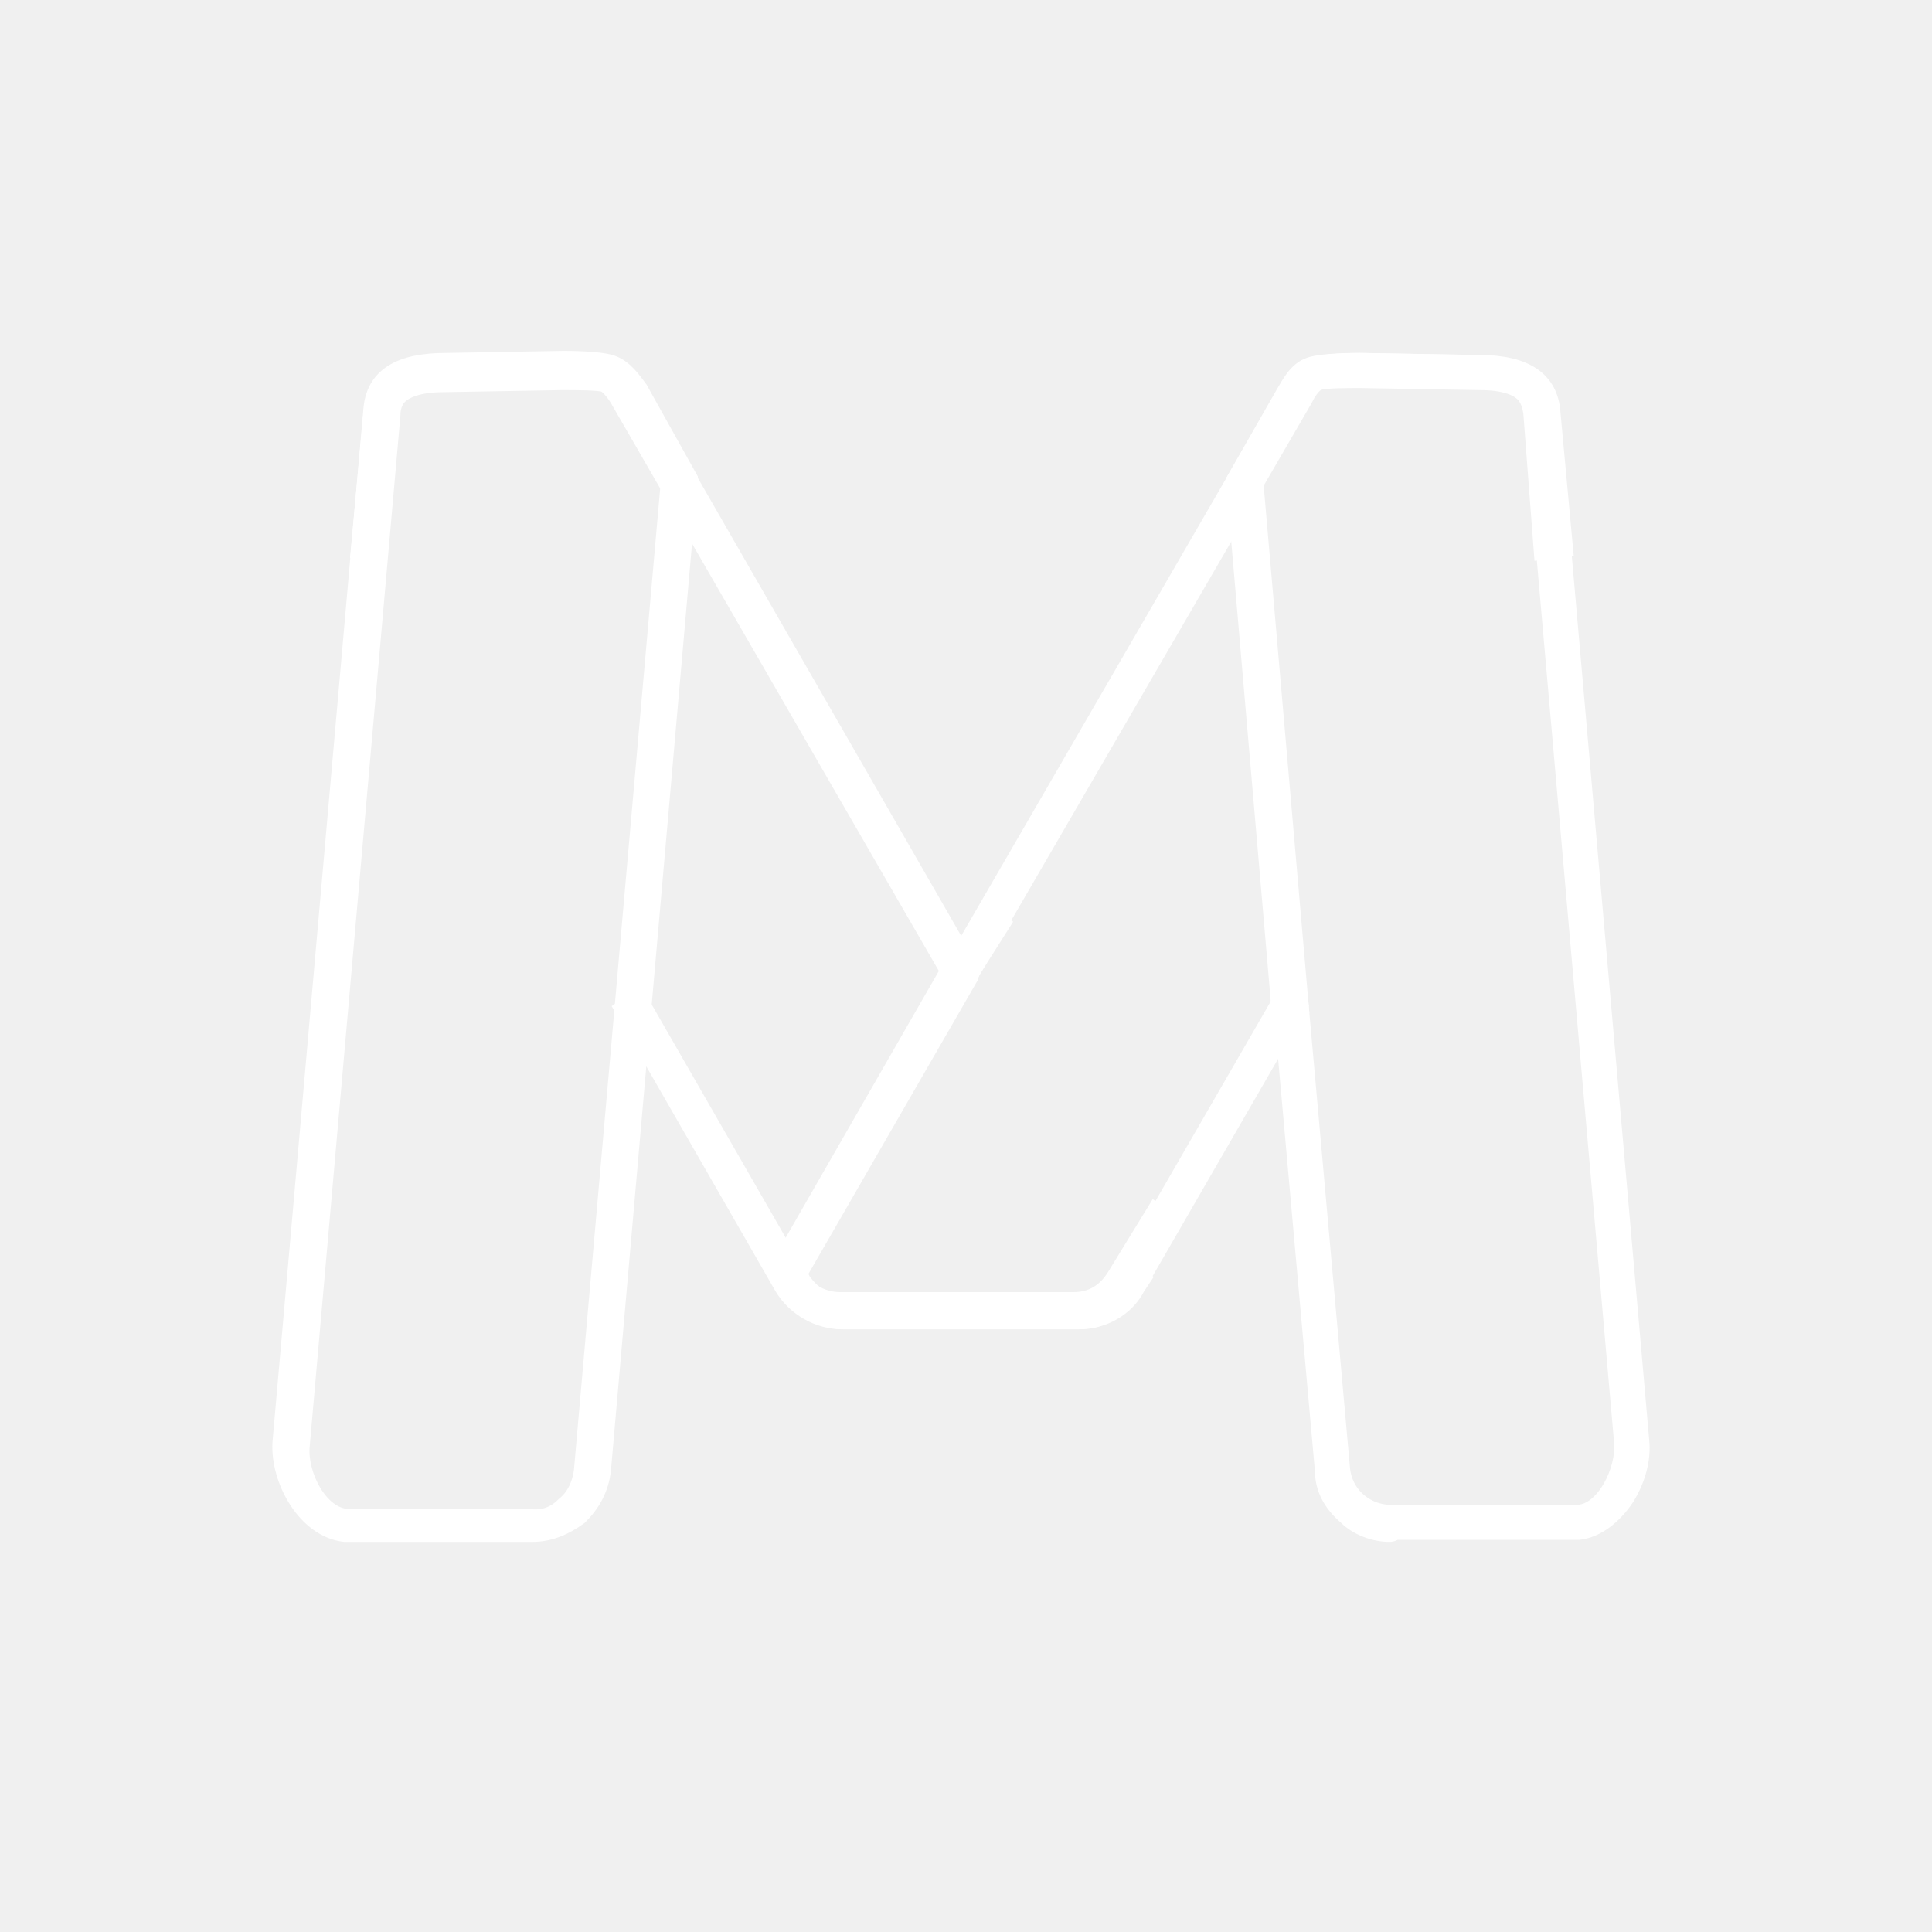
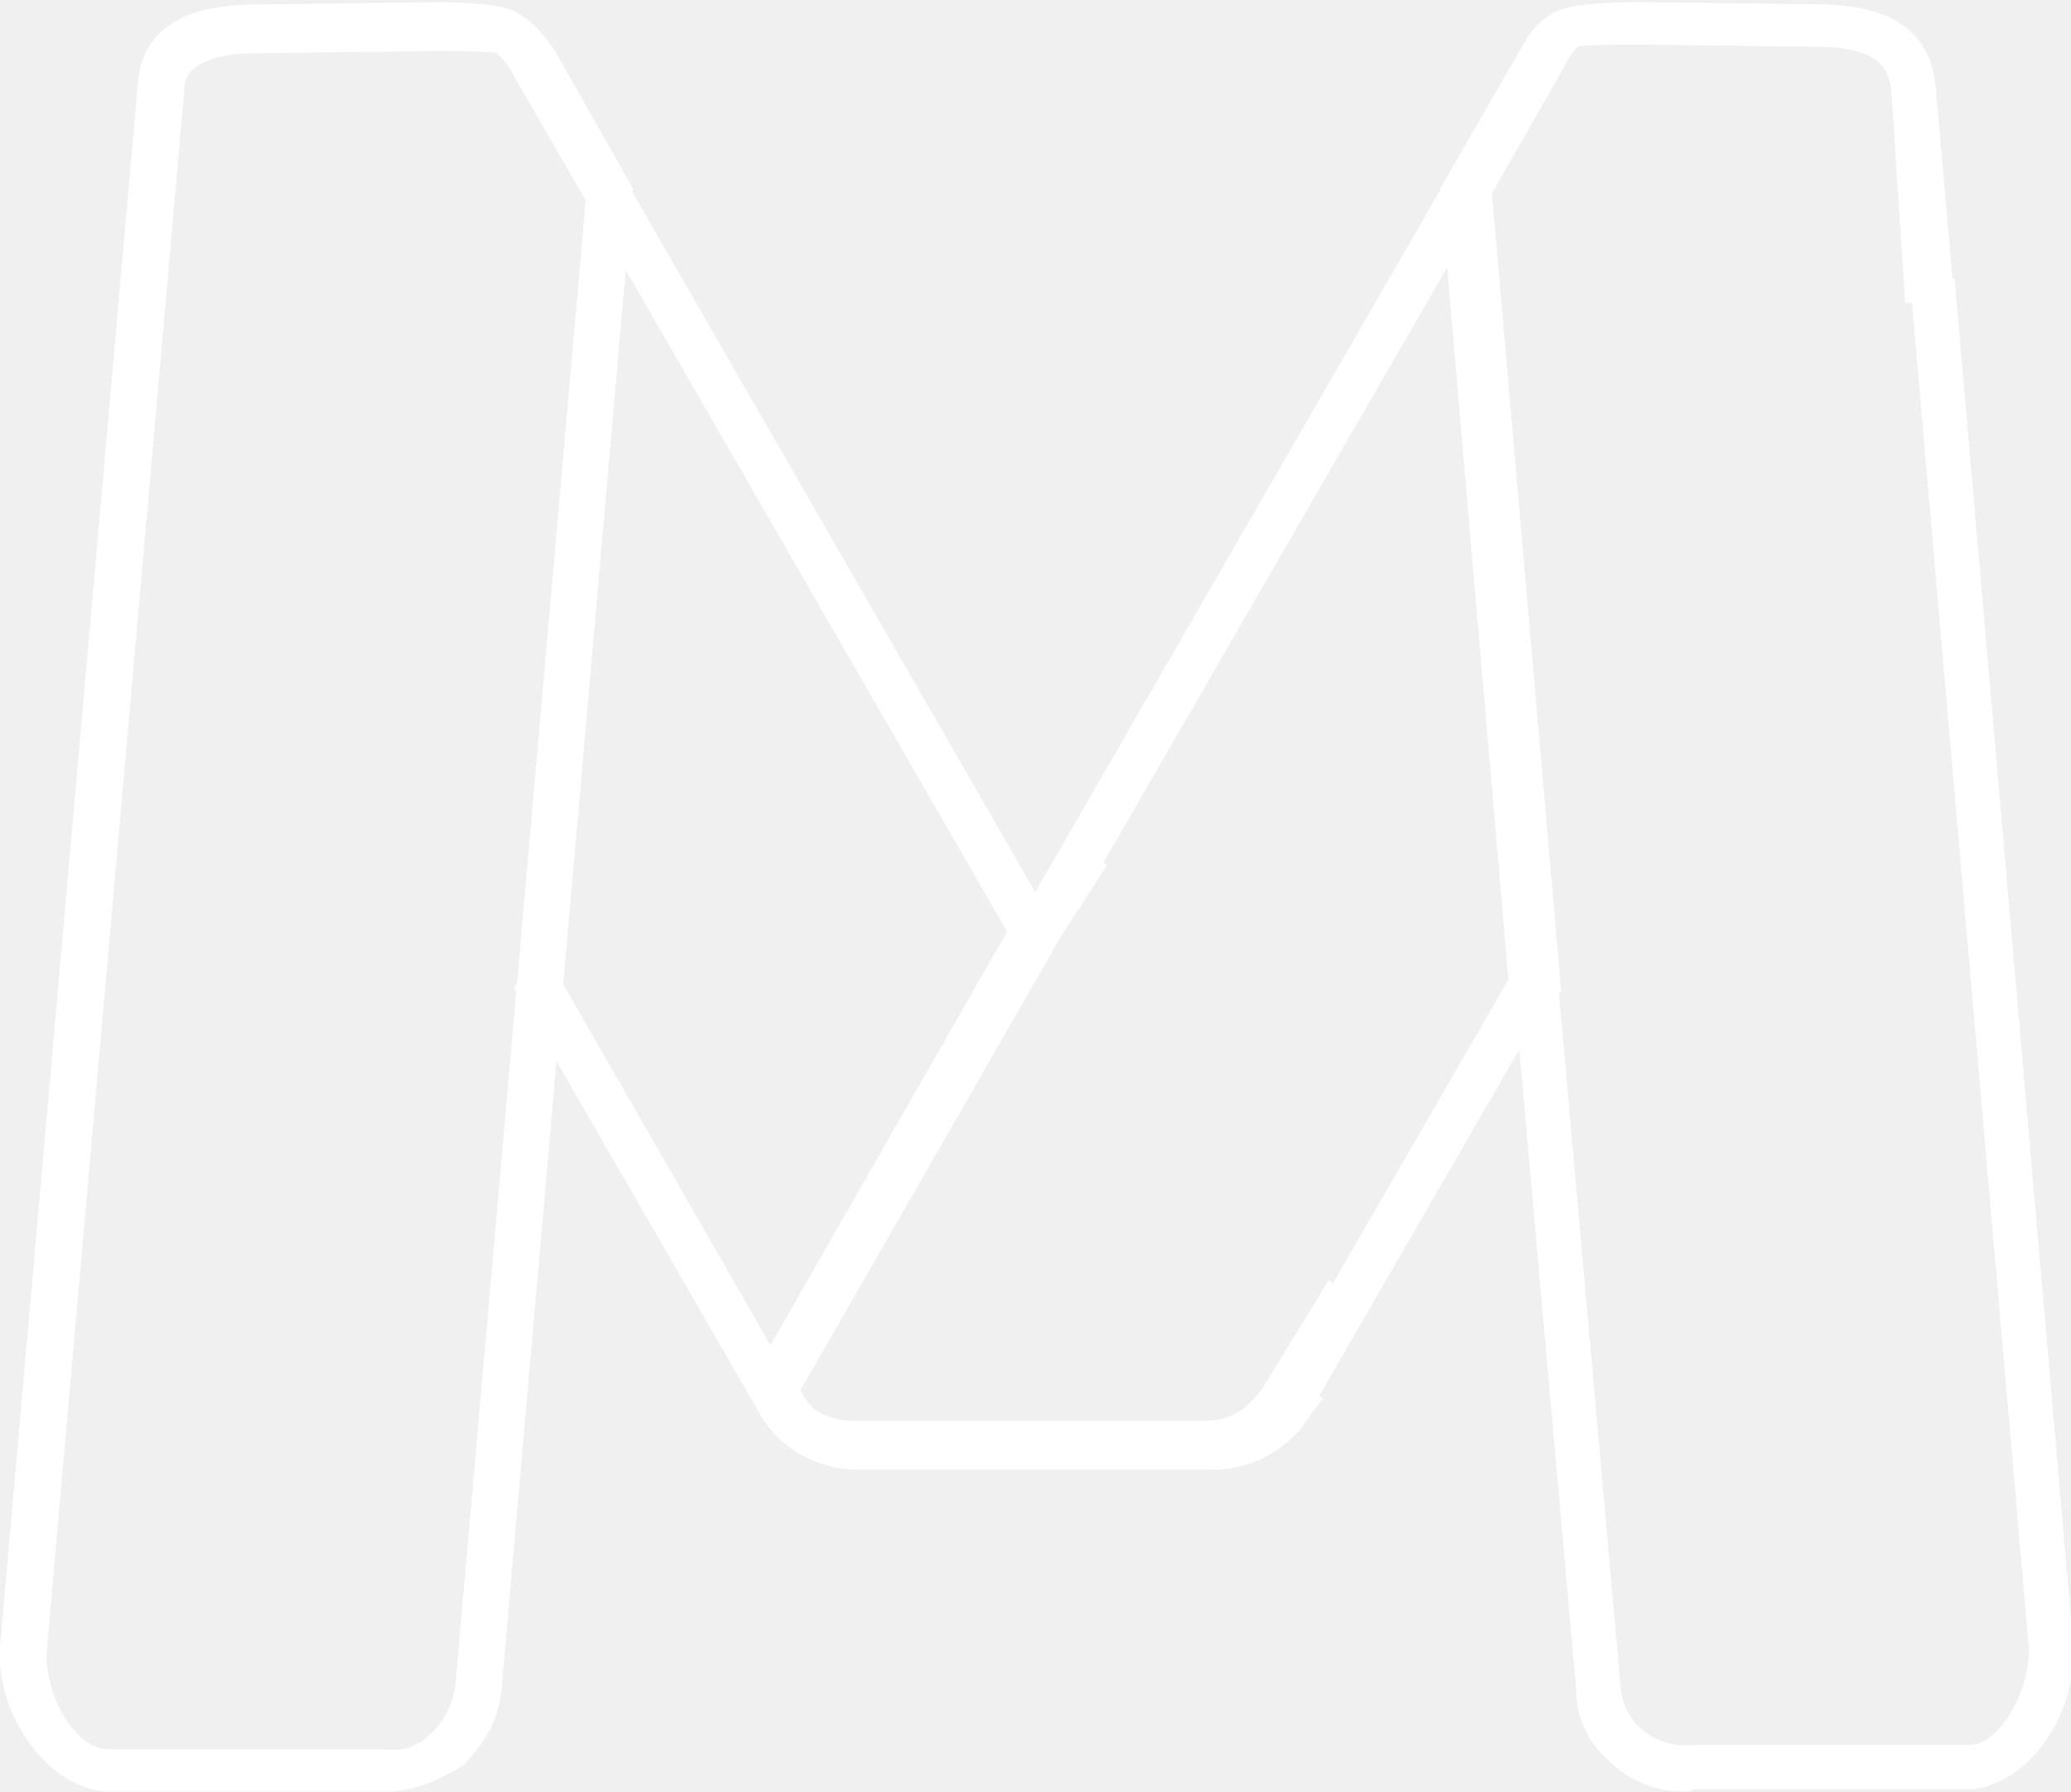
- <svg xmlns="http://www.w3.org/2000/svg" version="1.1" id="Layer_1" x="0px" y="0px" viewBox="0 0 93.6 93.6" style="enable-background:new 0 0 93.6 93.6;" xml:space="preserve">
+ <svg xmlns="http://www.w3.org/2000/svg" version="1.1" id="Layer_1" x="0px" y="0px" viewBox="0 0 93.3 80.7" style="enable-background:new 0 0 93.3 80.7;" xml:space="preserve">
  <style type="text/css">
	.st0{fill:#FFFFFF;stroke:#FFFFFF;stroke-miterlimit:10;}
	.st1{fill:none;stroke:#FFFFFF;stroke-miterlimit:10;}
</style>
  <g>
    <g>
-       <path class="st0" d="M46.5,47.8L30.1,19.4c-0.1-0.2-0.5-0.8-0.8-0.9c-0.3-0.1-1.4-0.1-2.1-0.1c0,0,0,0-5.7,0.1    c-2.3,0-2.7,1-2.7,1.7l-0.6,6.5l-0.7-0.1l0.6-6.5c0.1-1.6,1.3-2.3,3.5-2.3c0,0,5.6-0.1,5.7-0.1c0.2,0,1.7,0,2.3,0.2    c0.6,0.2,1,0.8,1.3,1.2l15.7,27.3l1.2-2l0.6,0.4L46.5,47.8z" />
+       <path class="st0" d="M46.6,43.1l-23-39.9c-0.1-0.3-0.7-1.1-1.1-1.3c-0.4-0.1-2-0.1-3-0.1c0,0,0,0-8,0.1c-3.2,0-3.8,1.4-3.8,2.4    l-0.8,9.1l-1-0.1l0.8-9.1c0.1-2.2,1.8-3.2,4.9-3.2c0,0,7.9-0.1,8-0.1c0.3,0,2.4,0,3.2,0.3c0.8,0.3,1.4,1.1,1.8,1.7l22.1,38.4    l1.7-2.8l0.8,0.6L46.6,43.1z" />
    </g>
    <g>
-       <path class="st0" d="M52.2,63.9H40.8c-1.1,0-2.2-0.6-2.8-1.6l-7.7-13.4l0.6-0.4l7.7,13.4c0.4,0.8,1.3,1.2,2.1,1.2h11.3    c0.9,0,1.6-0.4,2.1-1.2l1.9-3.1l0.6,0.4l-1.9,3.1C54.3,63.4,53.3,63.9,52.2,63.9z" />
+       <path class="st0" d="M54.6,65.7h-16c-1.5,0-3.1-0.8-3.9-2.2L23.8,44.6l0.8-0.6l10.8,18.8c0.6,1.1,1.8,1.7,3,1.7h15.9    c1.3,0,2.2-0.6,3-1.7l2.7-4.4l0.8,0.6l-2.7,4.4C57.6,65,56.1,65.7,54.6,65.7z" />
    </g>
    <g>
      <g>
-         <path class="st1" d="M28.7,50.8" />
+         <path class="st1" d="M21.6,47.3" />
      </g>
    </g>
    <g>
      <g>
-         <path class="st1" d="M16,28.7" />
+         <path class="st1" d="M3.7,16.2" />
      </g>
    </g>
    <g>
-       <path class="st0" d="M25.8,74.2c-0.1,0-0.2,0-0.3,0l-8.8,0c-1.8-0.2-3.1-2.5-3-4.3l4.4-50c0.1-1.6,1.3-2.3,3.5-2.3l5.7-0.1    c0.2,0,1.7,0,2.3,0.2c0.6,0.2,1,0.8,1.3,1.2l0,0l2.4,4.3l-4.2,48c-0.1,0.9-0.5,1.6-1.1,2.2C27.3,73.9,26.6,74.2,25.8,74.2z     M27.3,18.3L27.3,18.3l-5.7,0.1c-2.3,0-2.7,1-2.7,1.7l-4.4,50c-0.1,1.4,0.9,3.4,2.3,3.5l8.8,0c0.7,0.1,1.3-0.1,1.8-0.6    c0.5-0.4,0.8-1,0.9-1.7l4.2-47.8l-2.3-4.1c-0.1-0.2-0.5-0.8-0.8-0.9C29,18.3,27.9,18.2,27.3,18.3z" />
+       <path class="st0" d="M17.5,80.2c-0.1,0-0.3,0-0.4,0H4.7c-2.5-0.3-4.4-3.5-4.2-6L6.7,3.9c0.1-2.2,1.8-3.2,4.9-3.2l8-0.1    c0.3,0,2.4,0,3.2,0.3c0.8,0.3,1.4,1.1,1.8,1.7l0,0l3.4,6l-5.9,67.4c-0.1,1.3-0.7,2.2-1.5,3.1C19.6,79.7,18.6,80.2,17.5,80.2z     M19.6,1.6L19.6,1.6l-8,0.1c-3.2,0-3.8,1.4-3.8,2.4L1.6,74.4c-0.1,2,1.3,4.8,3.2,4.9h12.4c1,0.1,1.8-0.1,2.5-0.8    c0.7-0.6,1.1-1.4,1.3-2.4l5.9-67.2l-3.2-5.8C23.5,2.9,23,2,22.6,1.9C22,1.6,20.5,1.5,19.6,1.6z" />
    </g>
    <g>
-       <path class="st0" d="M52.3,63.9H40.9c-1.1,0-2.1-0.6-2.7-1.5l-0.5-0.8l8.5-14.8l0.3,0.2l0.3-0.3L47,47l-0.1,0.3l-8.3,14.4l0.2,0.4    c0.5,0.7,1.2,1.2,2.1,1.2h11.3c0.9,0,1.7-0.5,2.1-1.2l0.3-0.5l0.6,0.4L55,62.3C54.5,63.3,53.4,63.9,52.3,63.9z" />
+       <path class="st0" d="M54.7,65.7h-16c-1.5,0-3-0.8-3.8-2.1l-0.7-1.1l11.9-20.8l0.4,0.3l0.4-0.4l0.3,0.4l-0.1,0.4L35.5,62.6l0.3,0.6    c0.7,1,1.7,1.7,3,1.7h15.9c1.3,0,2.4-0.7,3-1.7l0.4-0.7l0.8,0.6l-0.3,0.4C57.8,64.8,56.3,65.7,54.7,65.7z" />
    </g>
    <g>
-       <rect x="51.3" y="54.8" transform="matrix(0.5001 -0.866 0.866 0.5001 -18.4279 78.4484)" class="st0" width="14.9" height="0.7" />
+       <rect x="53.3" y="52.9" transform="matrix(0.5001 -0.866 0.866 0.5001 -14.3736 81.903)" class="st0" width="20.9" height="1" />
    </g>
    <g>
-       <rect x="62.1" y="48.7" transform="matrix(0.9964 -8.519103e-02 8.519103e-02 0.9964 -3.9285 5.4994)" class="st0" width="0.7" height="0.1" />
+       <rect x="68.5" y="44.3" transform="matrix(0.9964 -8.518802e-02 8.518802e-02 0.9964 -3.5325 6.0396)" class="st0" width="1" height="0.1" />
    </g>
    <g>
      <g>
-         <path class="st1" d="M66.2,51.1" />
+         <path class="st1" d="M74.3,47.7" />
      </g>
    </g>
    <g>
      <g>
-         <path class="st1" d="M79,29" />
+         <path class="st1" d="M92.3,16.7" />
      </g>
    </g>
    <g>
-       <path class="st0" d="M46.9,47.2l-0.6-0.4l16.1-27.8c0.3-0.5,0.7-1.1,1.3-1.2c0.6-0.2,2.1-0.2,2.3-0.2l5.7,0.1    c2.2,0,3.3,0.8,3.4,2.3l0.6,6.5l-0.7,0.1l-0.6-6.5c-0.1-0.7-0.4-1.7-2.7-1.7l-5.8-0.1c-0.6,0-1.7,0-2,0.1    c-0.4,0.1-0.7,0.7-0.8,0.9L46.9,47.2z" />
+       <path class="st0" d="M47.2,42.2l-0.8-0.6L68.9,2.6c0.4-0.7,1-1.5,1.8-1.7c0.8-0.3,3-0.3,3.2-0.3l8,0.1c3.1,0,4.6,1.1,4.8,3.2    l0.8,9.1l-1,0.1l-0.8-9.1c-0.1-1-0.6-2.4-3.8-2.4l-8.1-0.1c-0.8,0-2.4,0-2.8,0.1c-0.6,0.1-1,1-1.1,1.3L47.2,42.2z" />
    </g>
    <g>
-       <path class="st0" d="M67.3,74.2c-0.7,0-1.5-0.3-2-0.8c-0.7-0.6-1.1-1.3-1.1-2.2l-2-22.4l0.7-0.1l2,22.4c0.1,1.4,1.3,2.4,2.7,2.3    l8.9,0c1.3-0.1,2.3-2.1,2.2-3.5l-3.8-43.4l0.7-0.1l3.8,43.4c0.1,0.9-0.2,1.9-0.7,2.7c-0.6,0.9-1.4,1.5-2.2,1.6l-8.9,0    C67.4,74.2,67.4,74.2,67.3,74.2z" />
+       <path class="st0" d="M75.8,80.2c-1,0-2.1-0.4-2.8-1.1c-1-0.8-1.5-1.8-1.5-3.1l-2.8-31.5l1-0.1l2.8,31.5c0.1,2,1.8,3.4,3.8,3.2    h12.5c1.8-0.1,3.2-3,3.1-4.9l-5.3-61l1-0.1l5.3,61c0.1,1.3-0.3,2.7-1,3.8c-0.8,1.3-2,2.1-3.1,2.2H76.2C76,80.2,76,80.2,75.8,80.2z    " />
    </g>
    <g>
-       <path class="st0" d="M62.1,48.9l-2.2-25.6l2.4-4.2c0.3-0.5,0.6-1.1,1.2-1.3c0.6-0.2,2.1-0.2,2.3-0.2c0.1,0,5.7,0.1,5.7,0.1    c2.1,0,3.3,0.8,3.4,2.3l0.6,6.5l-0.7,0.1L74.3,20c-0.1-0.7-0.4-1.7-2.7-1.7c-5.7-0.1-5.7-0.1-5.8-0.1c-0.5,0-1.6,0-2,0.1    c-0.3,0.1-0.6,0.6-0.8,1l-2.3,4l2.2,25.4L62.1,48.9z" />
+       <path class="st0" d="M68.5,44.6l-3.1-36l3.4-5.9c0.4-0.7,0.8-1.5,1.7-1.8c0.8-0.3,3-0.3,3.2-0.3c0.1,0,8,0.1,8,0.1    c3,0,4.6,1.1,4.8,3.2l0.8,9.1l-1,0.1L85.7,4c-0.1-1-0.6-2.4-3.8-2.4c-8-0.1-8-0.1-8.1-0.1c-0.7,0-2.2,0-2.8,0.1    c-0.4,0.1-0.8,0.8-1.1,1.4l-3.2,5.6l3.1,35.7L68.5,44.6z" />
    </g>
  </g>
</svg>
